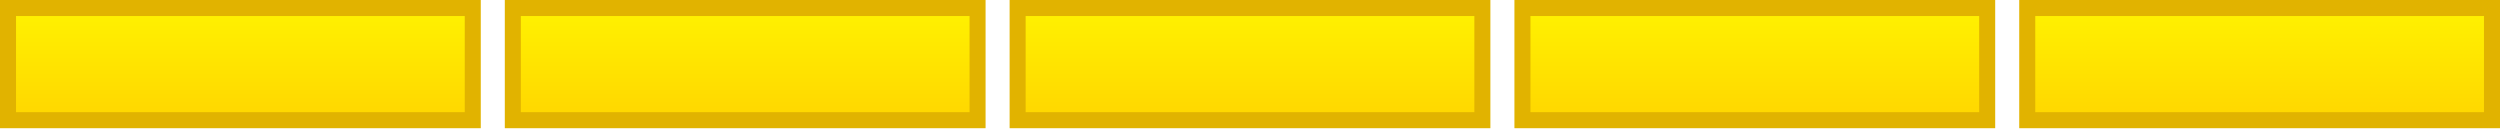
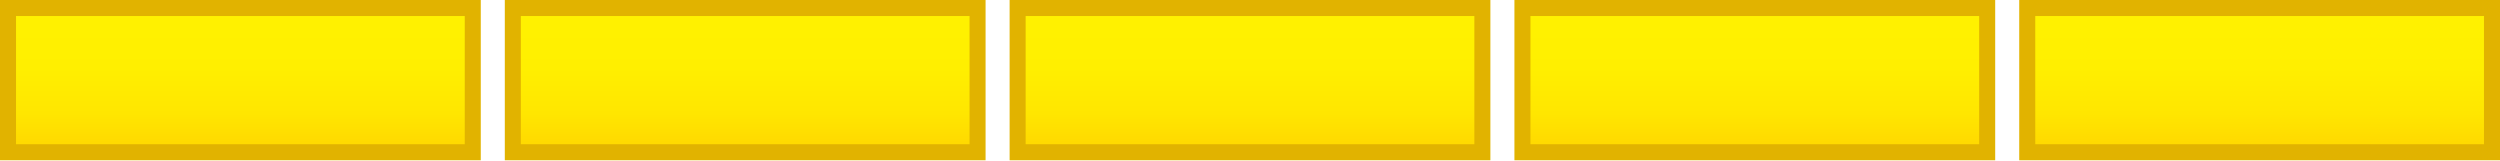
- <svg xmlns="http://www.w3.org/2000/svg" version="1.1" id="Layer_1" x="0px" y="0px" width="156px" height="8px" viewBox="0.5 0.5 156 8" enable-background="new 0.5 0.5 156 8" xml:space="preserve">
+ <svg xmlns="http://www.w3.org/2000/svg" version="1.1" id="Layer_1" x="0px" y="0px" width="156px" height="10px" viewBox="0.5 -0.5 156 10" enable-background="new 0.5 -0.5 156 10" xml:space="preserve">
  <g>
-     <linearGradient id="SVGID_1_" gradientUnits="userSpaceOnUse" x1="15.5" y1="8" x2="15.5" y2="1">
+     <linearGradient id="SVGID_1_" gradientUnits="userSpaceOnUse" x1="15.5" y1="9" x2="15.5" y2="4.882812e-04">
      <stop offset="0" style="stop-color:#FFD600" />
+       <stop offset="0.27" style="stop-color:#FFE600" />
+       <stop offset="0.578" style="stop-color:#FFEF00" />
      <stop offset="1" style="stop-color:#FFF200" />
    </linearGradient>
-     <rect x="1" y="1" fill="url(#SVGID_1_)" stroke="#E1B300" stroke-miterlimit="10" width="29" height="7" />
+     <rect x="1" fill="url(#SVGID_1_)" stroke="#E1B300" stroke-miterlimit="10" width="29" height="9" />
  </g>
  <g>
-     <linearGradient id="SVGID_2_" gradientUnits="userSpaceOnUse" x1="47.001" y1="8" x2="47.001" y2="1">
+     <linearGradient id="SVGID_2_" gradientUnits="userSpaceOnUse" x1="47.001" y1="9" x2="47.001" y2="4.882812e-04">
      <stop offset="0" style="stop-color:#FFD600" />
+       <stop offset="0.27" style="stop-color:#FFE600" />
+       <stop offset="0.578" style="stop-color:#FFEF00" />
      <stop offset="1" style="stop-color:#FFF200" />
    </linearGradient>
-     <rect x="32.5" y="1" fill="url(#SVGID_2_)" stroke="#E1B300" stroke-miterlimit="10" width="29" height="7" />
+     <rect x="32.5" fill="url(#SVGID_2_)" stroke="#E1B300" stroke-miterlimit="10" width="29" height="9" />
  </g>
  <g>
-     <linearGradient id="SVGID_3_" gradientUnits="userSpaceOnUse" x1="110" y1="8" x2="110" y2="1">
+     <linearGradient id="SVGID_3_" gradientUnits="userSpaceOnUse" x1="110" y1="9" x2="110" y2="4.882812e-04">
      <stop offset="0" style="stop-color:#FFD600" />
+       <stop offset="0.27" style="stop-color:#FFE600" />
+       <stop offset="0.578" style="stop-color:#FFEF00" />
      <stop offset="1" style="stop-color:#FFF200" />
    </linearGradient>
-     <rect x="95.5" y="1" fill="url(#SVGID_3_)" stroke="#E1B300" stroke-miterlimit="10" width="29" height="7" />
+     <rect x="95.5" fill="url(#SVGID_3_)" stroke="#E1B300" stroke-miterlimit="10" width="29" height="9" />
  </g>
  <g>
-     <linearGradient id="SVGID_4_" gradientUnits="userSpaceOnUse" x1="78.5" y1="8" x2="78.5" y2="1">
+     <linearGradient id="SVGID_4_" gradientUnits="userSpaceOnUse" x1="78.5" y1="9" x2="78.5" y2="4.882812e-04">
      <stop offset="0" style="stop-color:#FFD600" />
+       <stop offset="0.27" style="stop-color:#FFE600" />
+       <stop offset="0.578" style="stop-color:#FFEF00" />
      <stop offset="1" style="stop-color:#FFF200" />
    </linearGradient>
-     <rect x="64" y="1" fill="url(#SVGID_4_)" stroke="#E1B300" stroke-miterlimit="10" width="29" height="7" />
+     <rect x="64" fill="url(#SVGID_4_)" stroke="#E1B300" stroke-miterlimit="10" width="29" height="9" />
  </g>
  <g>
-     <linearGradient id="SVGID_5_" gradientUnits="userSpaceOnUse" x1="141.5" y1="8" x2="141.5" y2="1">
+     <linearGradient id="SVGID_5_" gradientUnits="userSpaceOnUse" x1="141.5" y1="9" x2="141.5" y2="4.882812e-04">
      <stop offset="0" style="stop-color:#FFD600" />
+       <stop offset="0.27" style="stop-color:#FFE600" />
+       <stop offset="0.578" style="stop-color:#FFEF00" />
      <stop offset="1" style="stop-color:#FFF200" />
    </linearGradient>
-     <rect x="127" y="1" fill="url(#SVGID_5_)" stroke="#E1B300" stroke-miterlimit="10" width="29" height="7" />
+     <rect x="127" fill="url(#SVGID_5_)" stroke="#E1B300" stroke-miterlimit="10" width="29" height="9" />
  </g>
</svg>
